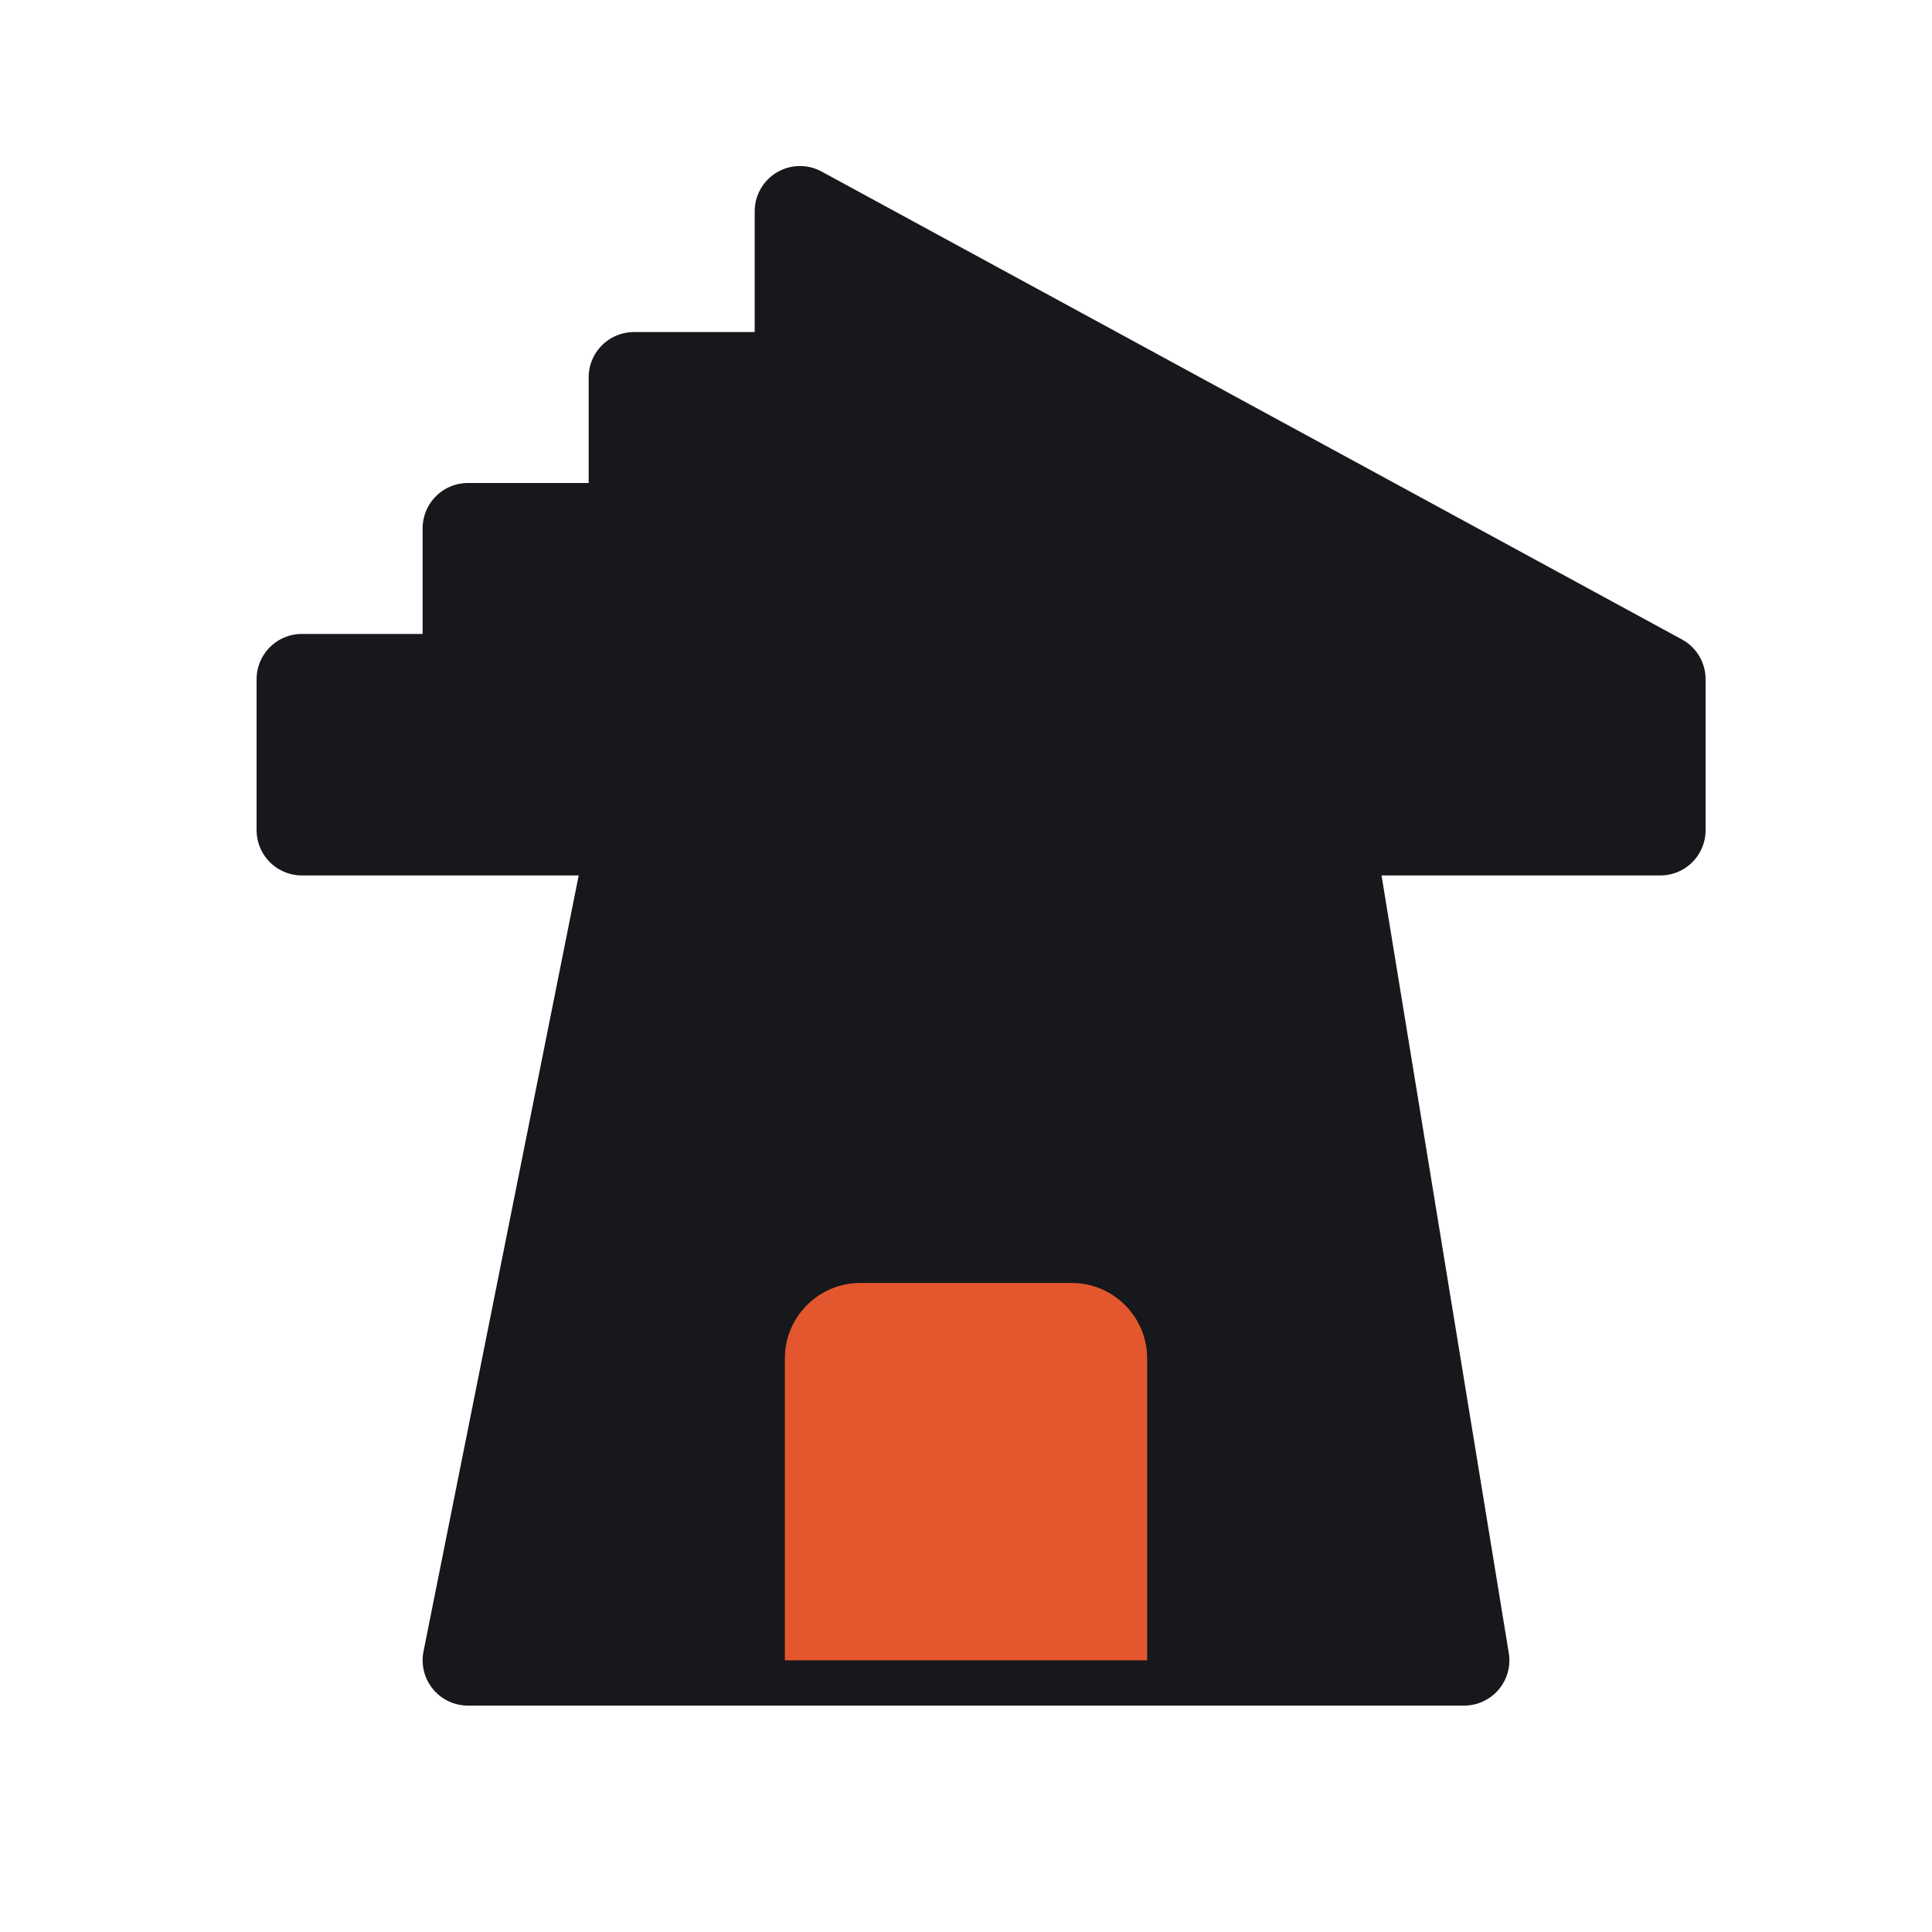
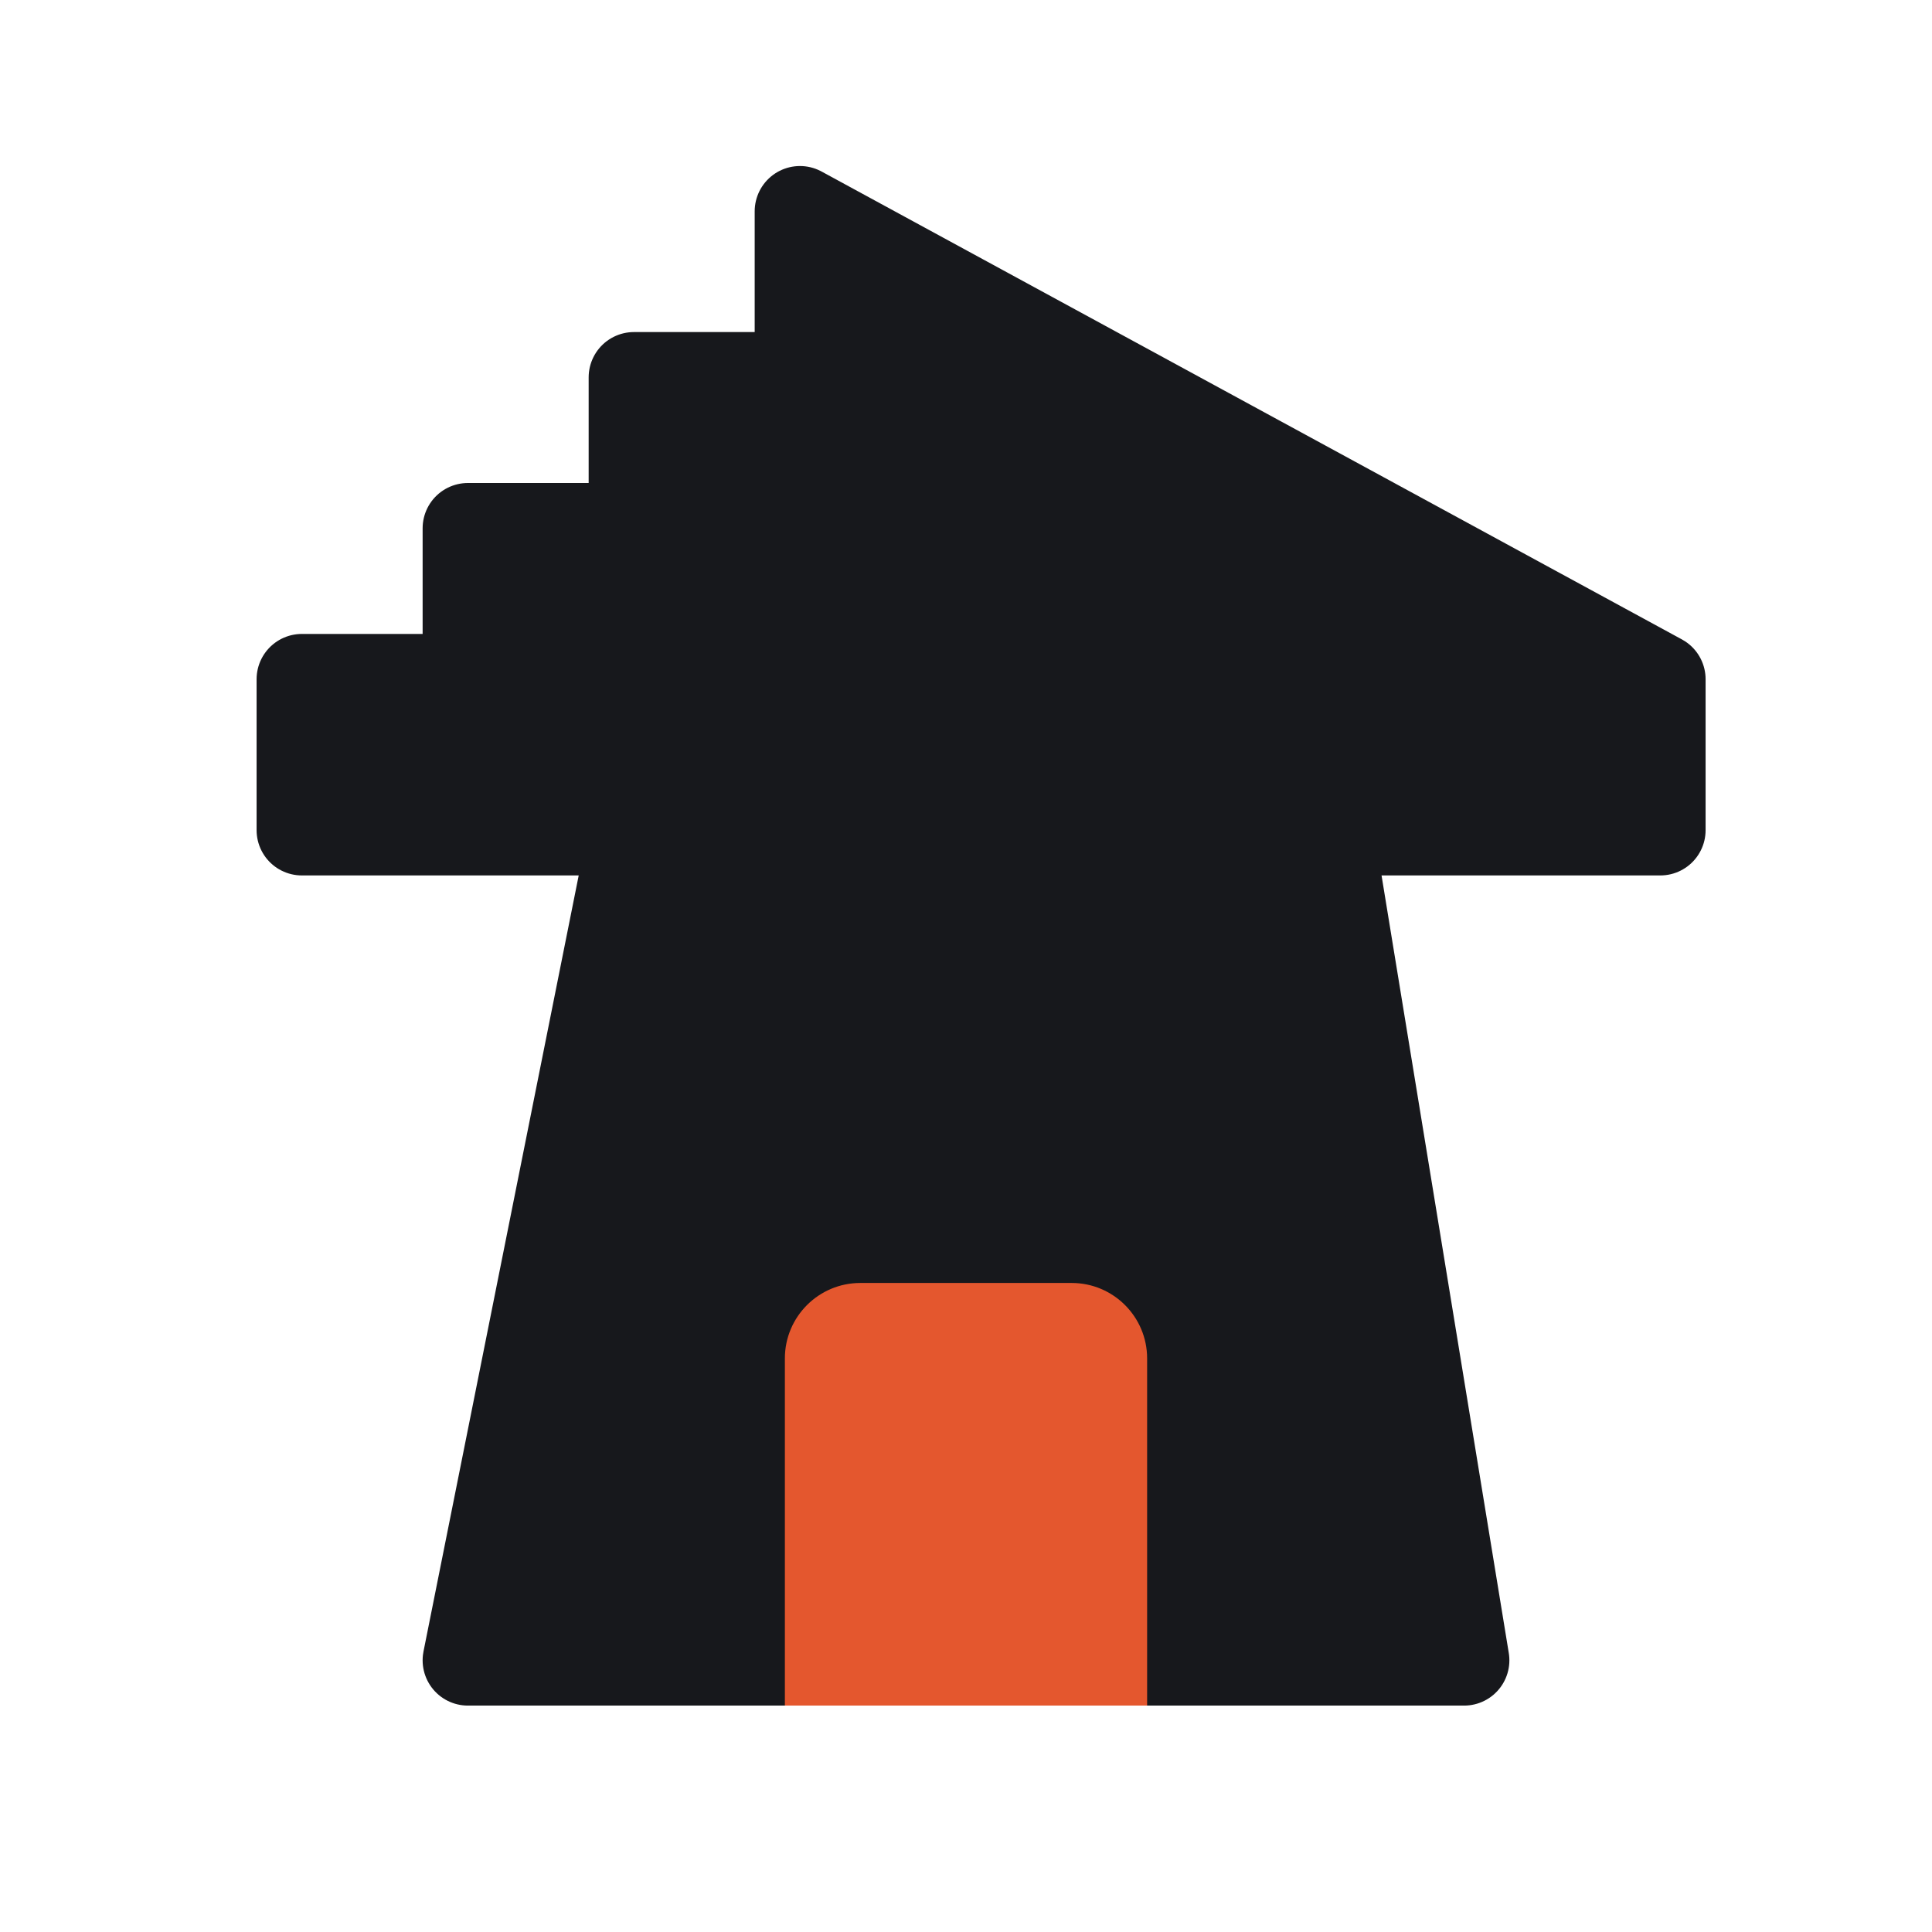
<svg xmlns="http://www.w3.org/2000/svg" viewBox="0 0 64 64" role="img" aria-labelledby="kura-mark-title">
  <path d="M26.5 7 L55 22.5 L55 27.5 L44 27.5 L48.5 55 L15.5 55 L21 27.5 L10 27.5 L10 22.5 L15.5 22.5 L15.5 17.5 L21 17.5 L21 12.5 L26.5 12.5 Z" fill="#17181C" stroke="#17181C" stroke-width="3" stroke-linejoin="round" />
-   <path fill="#E4572E" d="M26 55 V45 A2.5 2.5 0 0 1 28.5 42.5 H35.5 A2.5 2.5 0 0 1 38 45 V55 Z" />
+   <path fill="#E4572E" d="M26 56.5 V45 A2.5 2.5 0 0 1 28.5 42.5 H35.5 A2.5 2.5 0 0 1 38 45 V56.5 Z" />
</svg>
